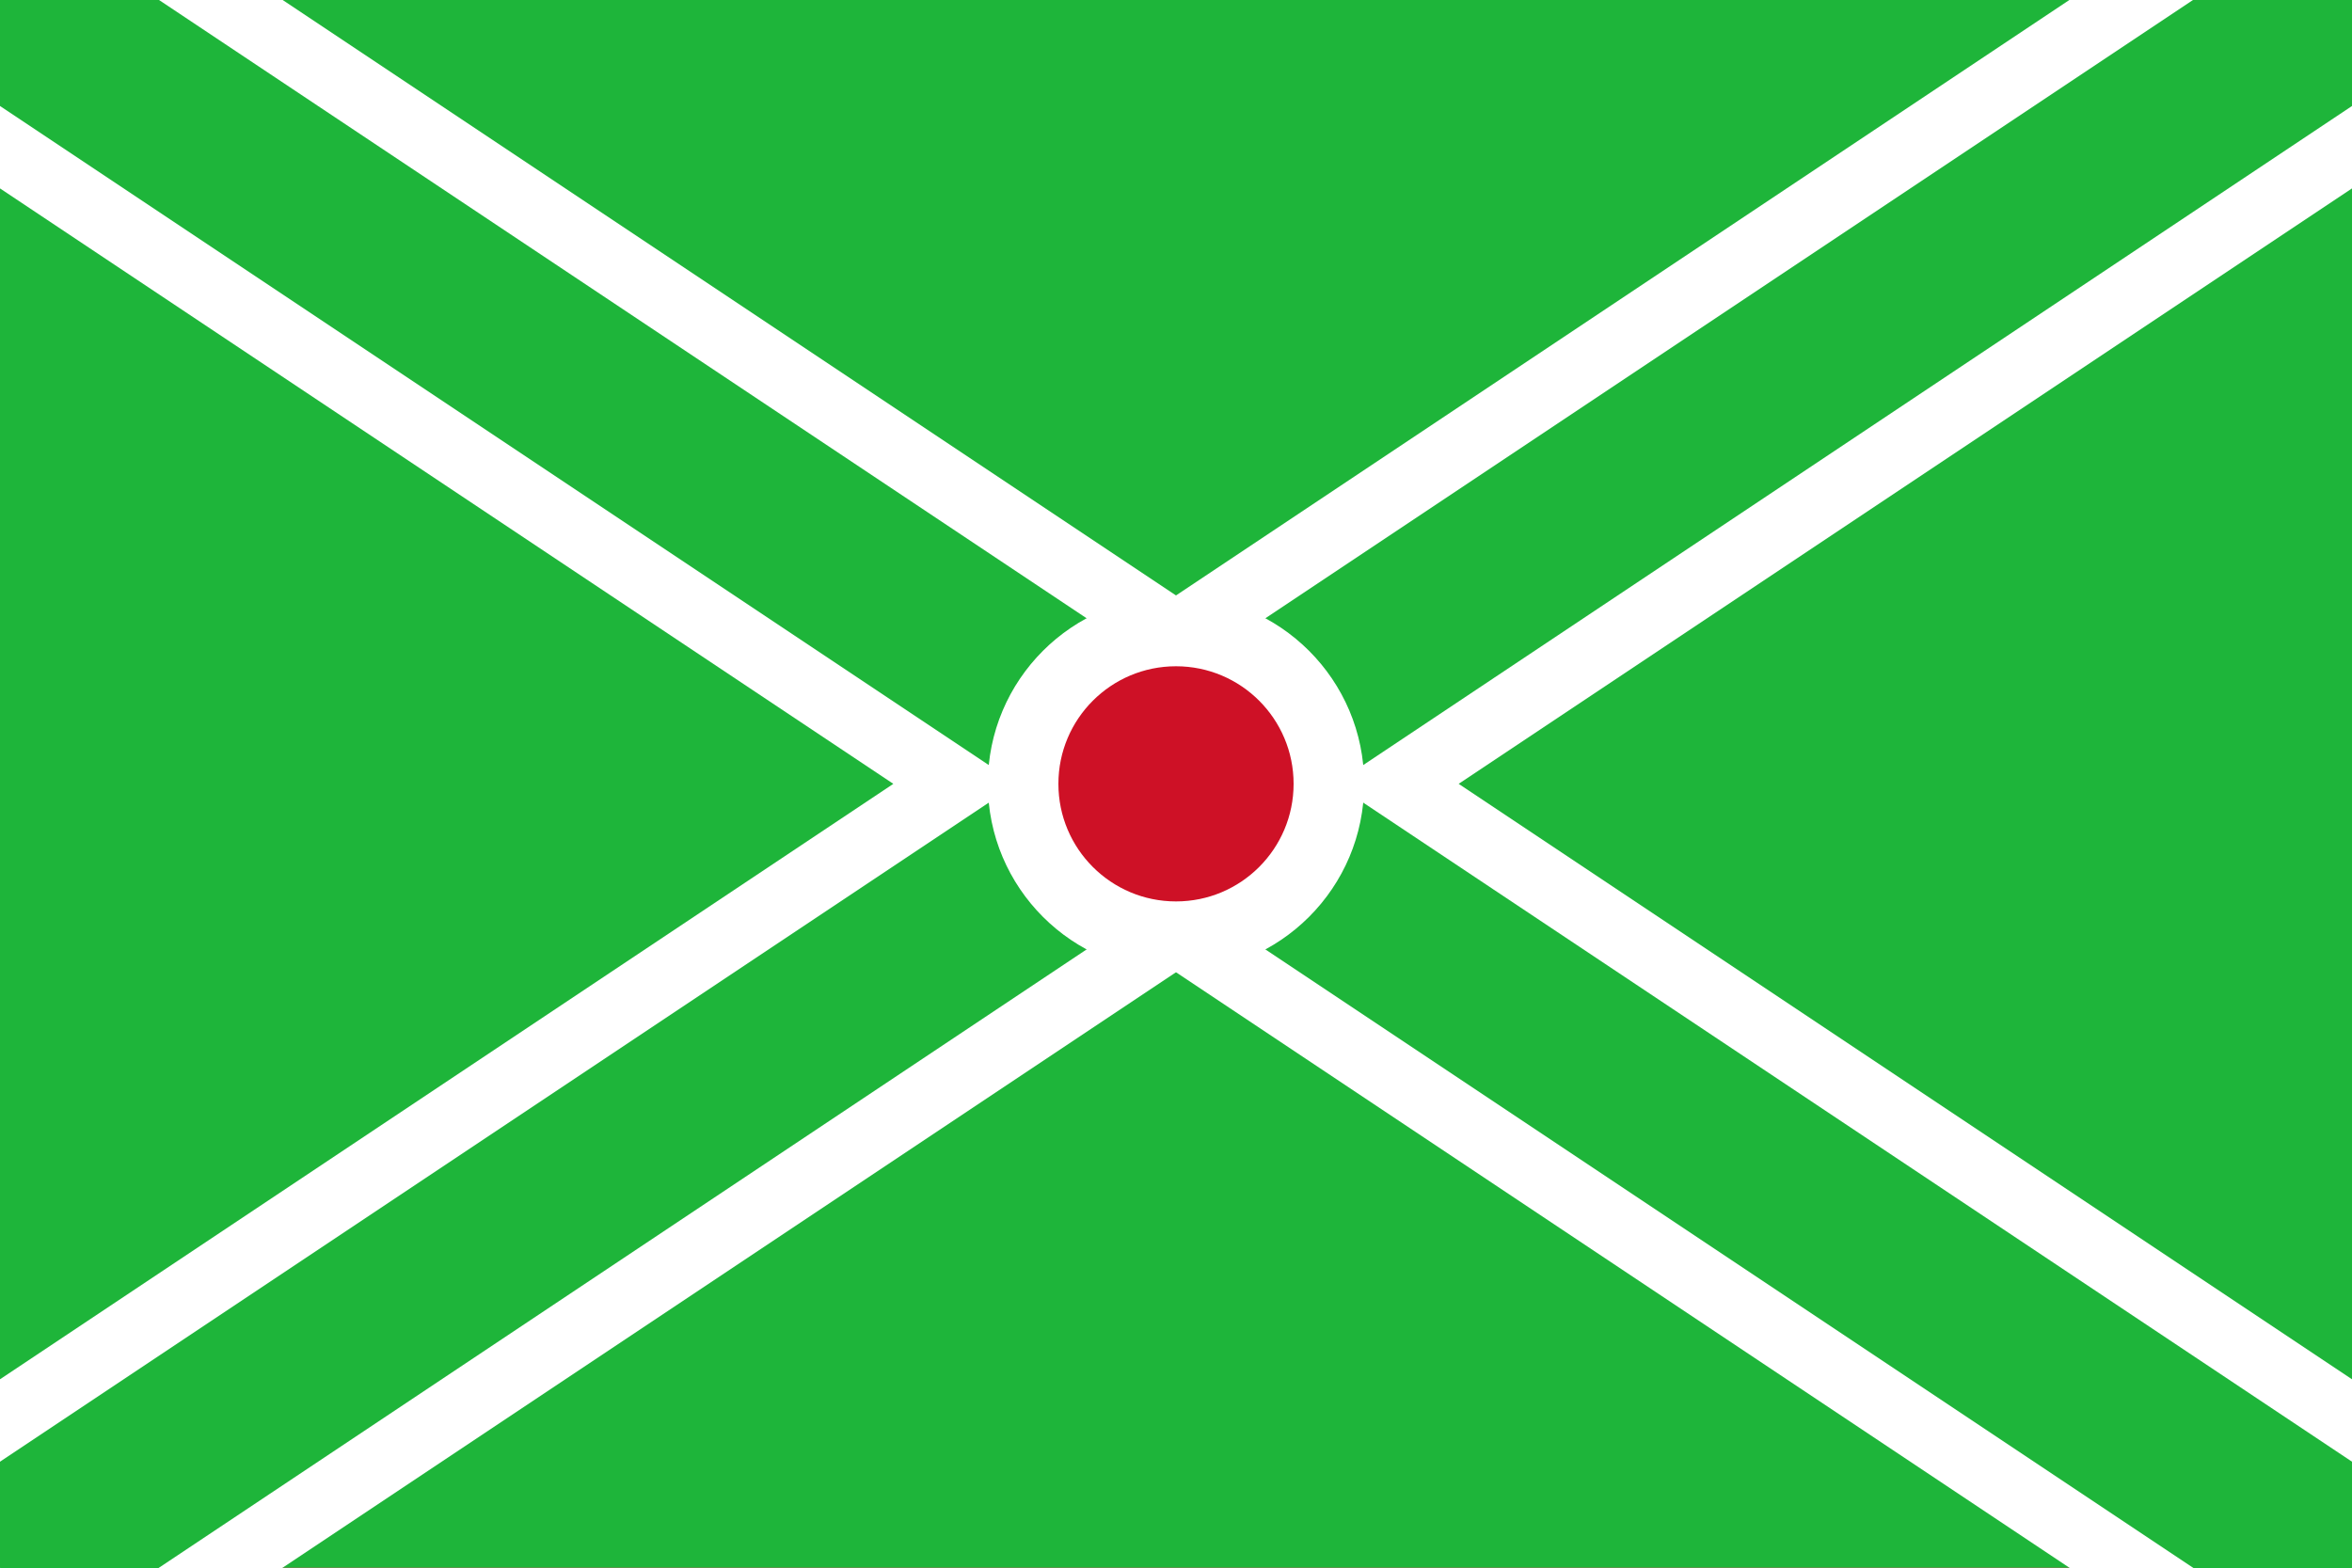
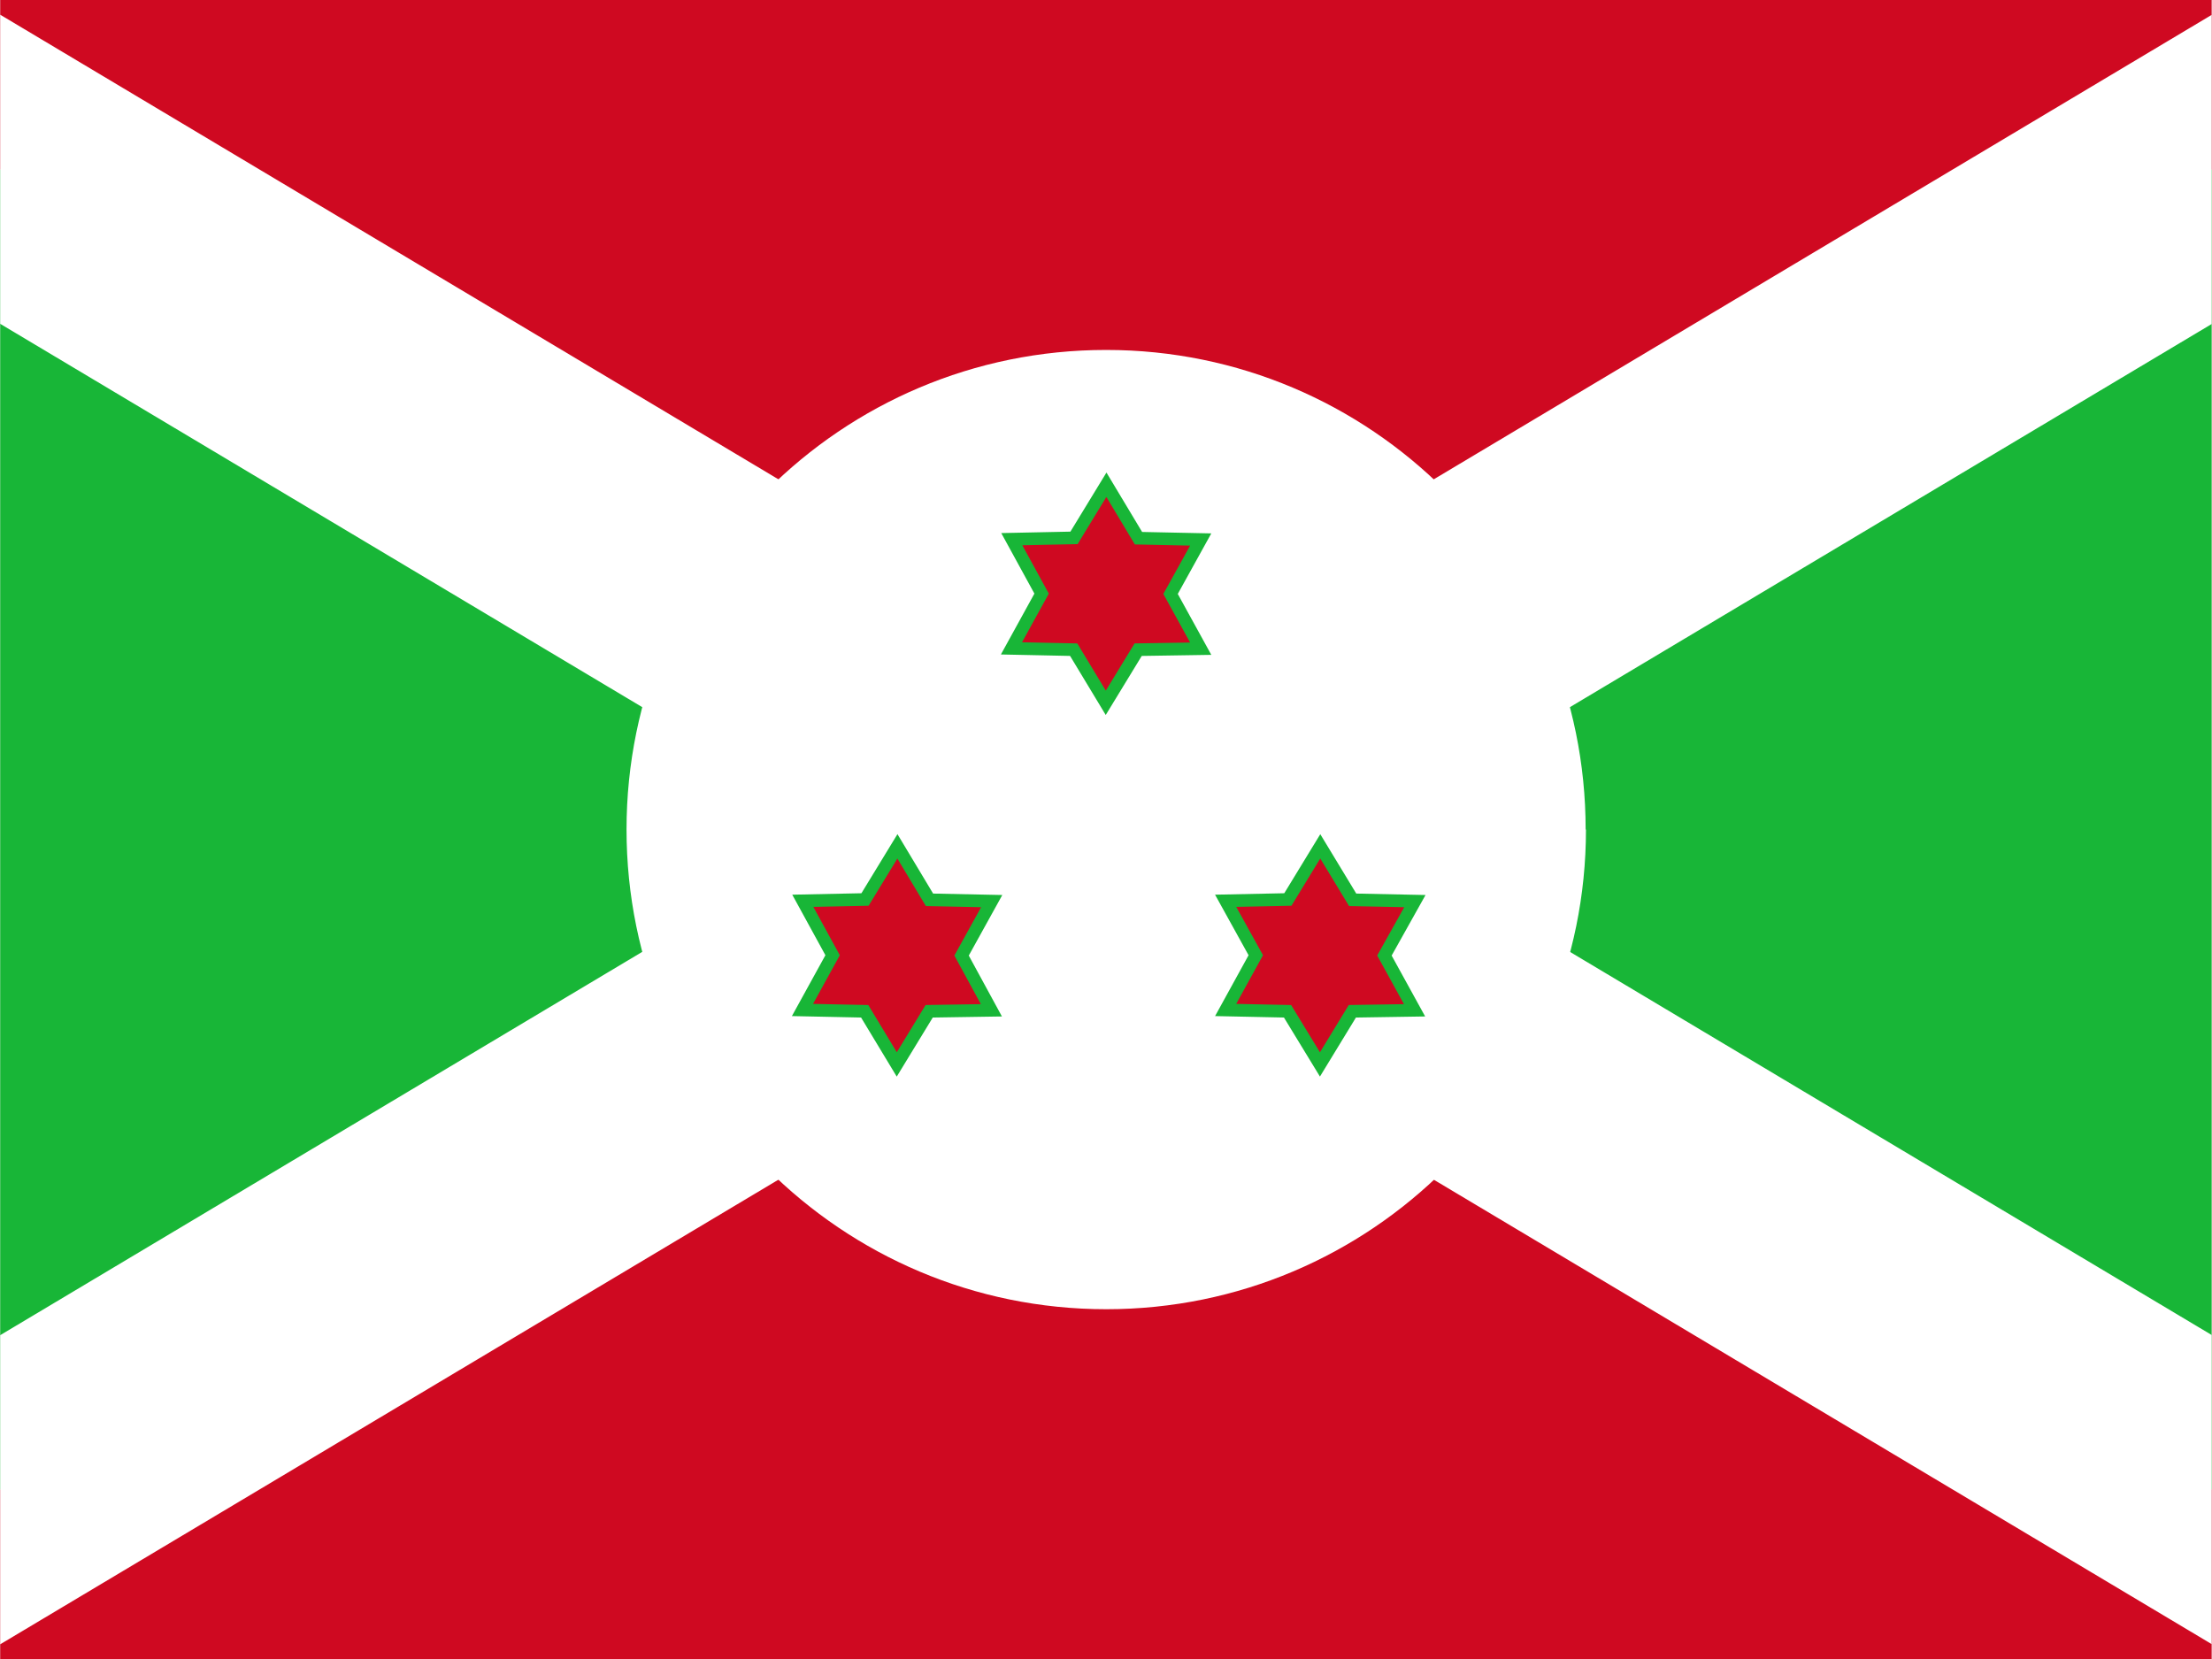
- <svg xmlns="http://www.w3.org/2000/svg" viewBox="0 0 600 400">
-   <path fill="#CE1126" d="M0 0h600v400H0z" />
-   <path fill="#1EB53A" d="M0 0h600v400H0z" clip-path="polygon(0 0,100% 0,0 100%,0 0)" />
-   <path fill="#fff" d="m0 0 600 400M600 0 0 400" stroke="#fff" stroke-width="80" />
-   <path d="m0 0 600 400M600 0 0 400" stroke="#1EB53A" stroke-width="45" />
-   <circle cx="300" cy="200" r="48" fill="#fff" />
-   <circle cx="300" cy="200" r="30" fill="#CE1126" />
+ <svg xmlns="http://www.w3.org/2000/svg" id="flag-icons-bi" viewBox="0 0 640 480">
+   <defs>
+     <clipPath id="bi-a">
+       <path fill-opacity=".7" d="M-90.5 0H592v512H-90.5z" />
+     </clipPath>
+   </defs>
+   <g fill-rule="evenodd" clip-path="url(#bi-a)" transform="translate(84.9)scale(.9375)">
+     <path fill="#18b637" d="m-178 0 428.8 256L-178 512zm857.6 0L250.8 256l428.8 256z" />
+     <path fill="#cf0921" d="m-178 0 428.8 256L679.6 0zm0 512 428.8-256 428.8 256z" />
+     <path fill="#fff" d="M679.6 0h-79.9L-178 464.3V512h79.9L679.6 47.7z" />
+     <path fill="#fff" d="M398.9 256a148 148 0 1 1-296.1 0 148 148 0 0 1 296 0z" />
+     <path fill="#fff" d="M-178 0v47.7L599.7 512h79.9v-47.7L-98.1 0z" />
+     <path fill="#cf0921" stroke="#18b637" stroke-width="3.9" d="m280 200.2-19.3.3-10 16.4-9.9-16.4-19.2-.4 9.3-16.9-9.2-16.8 19.2-.4 10-16.4 9.9 16.5 19.2.4-9.3 16.8zm-64.6 111.6-19.2.3-10 16.4-9.9-16.4-19.2-.4 9.3-16.9-9.2-16.8 19.2-.4 10-16.4 9.9 16.5 19.2.4-9.3 16.8zm130.6 0-19.2.3-10 16.4-10-16.4-19.1-.4 9.3-16.9-9.3-16.8 19.2-.4 10-16.4 10 16.5 19.2.4-9.4 16.8z" />
+   </g>
</svg>
